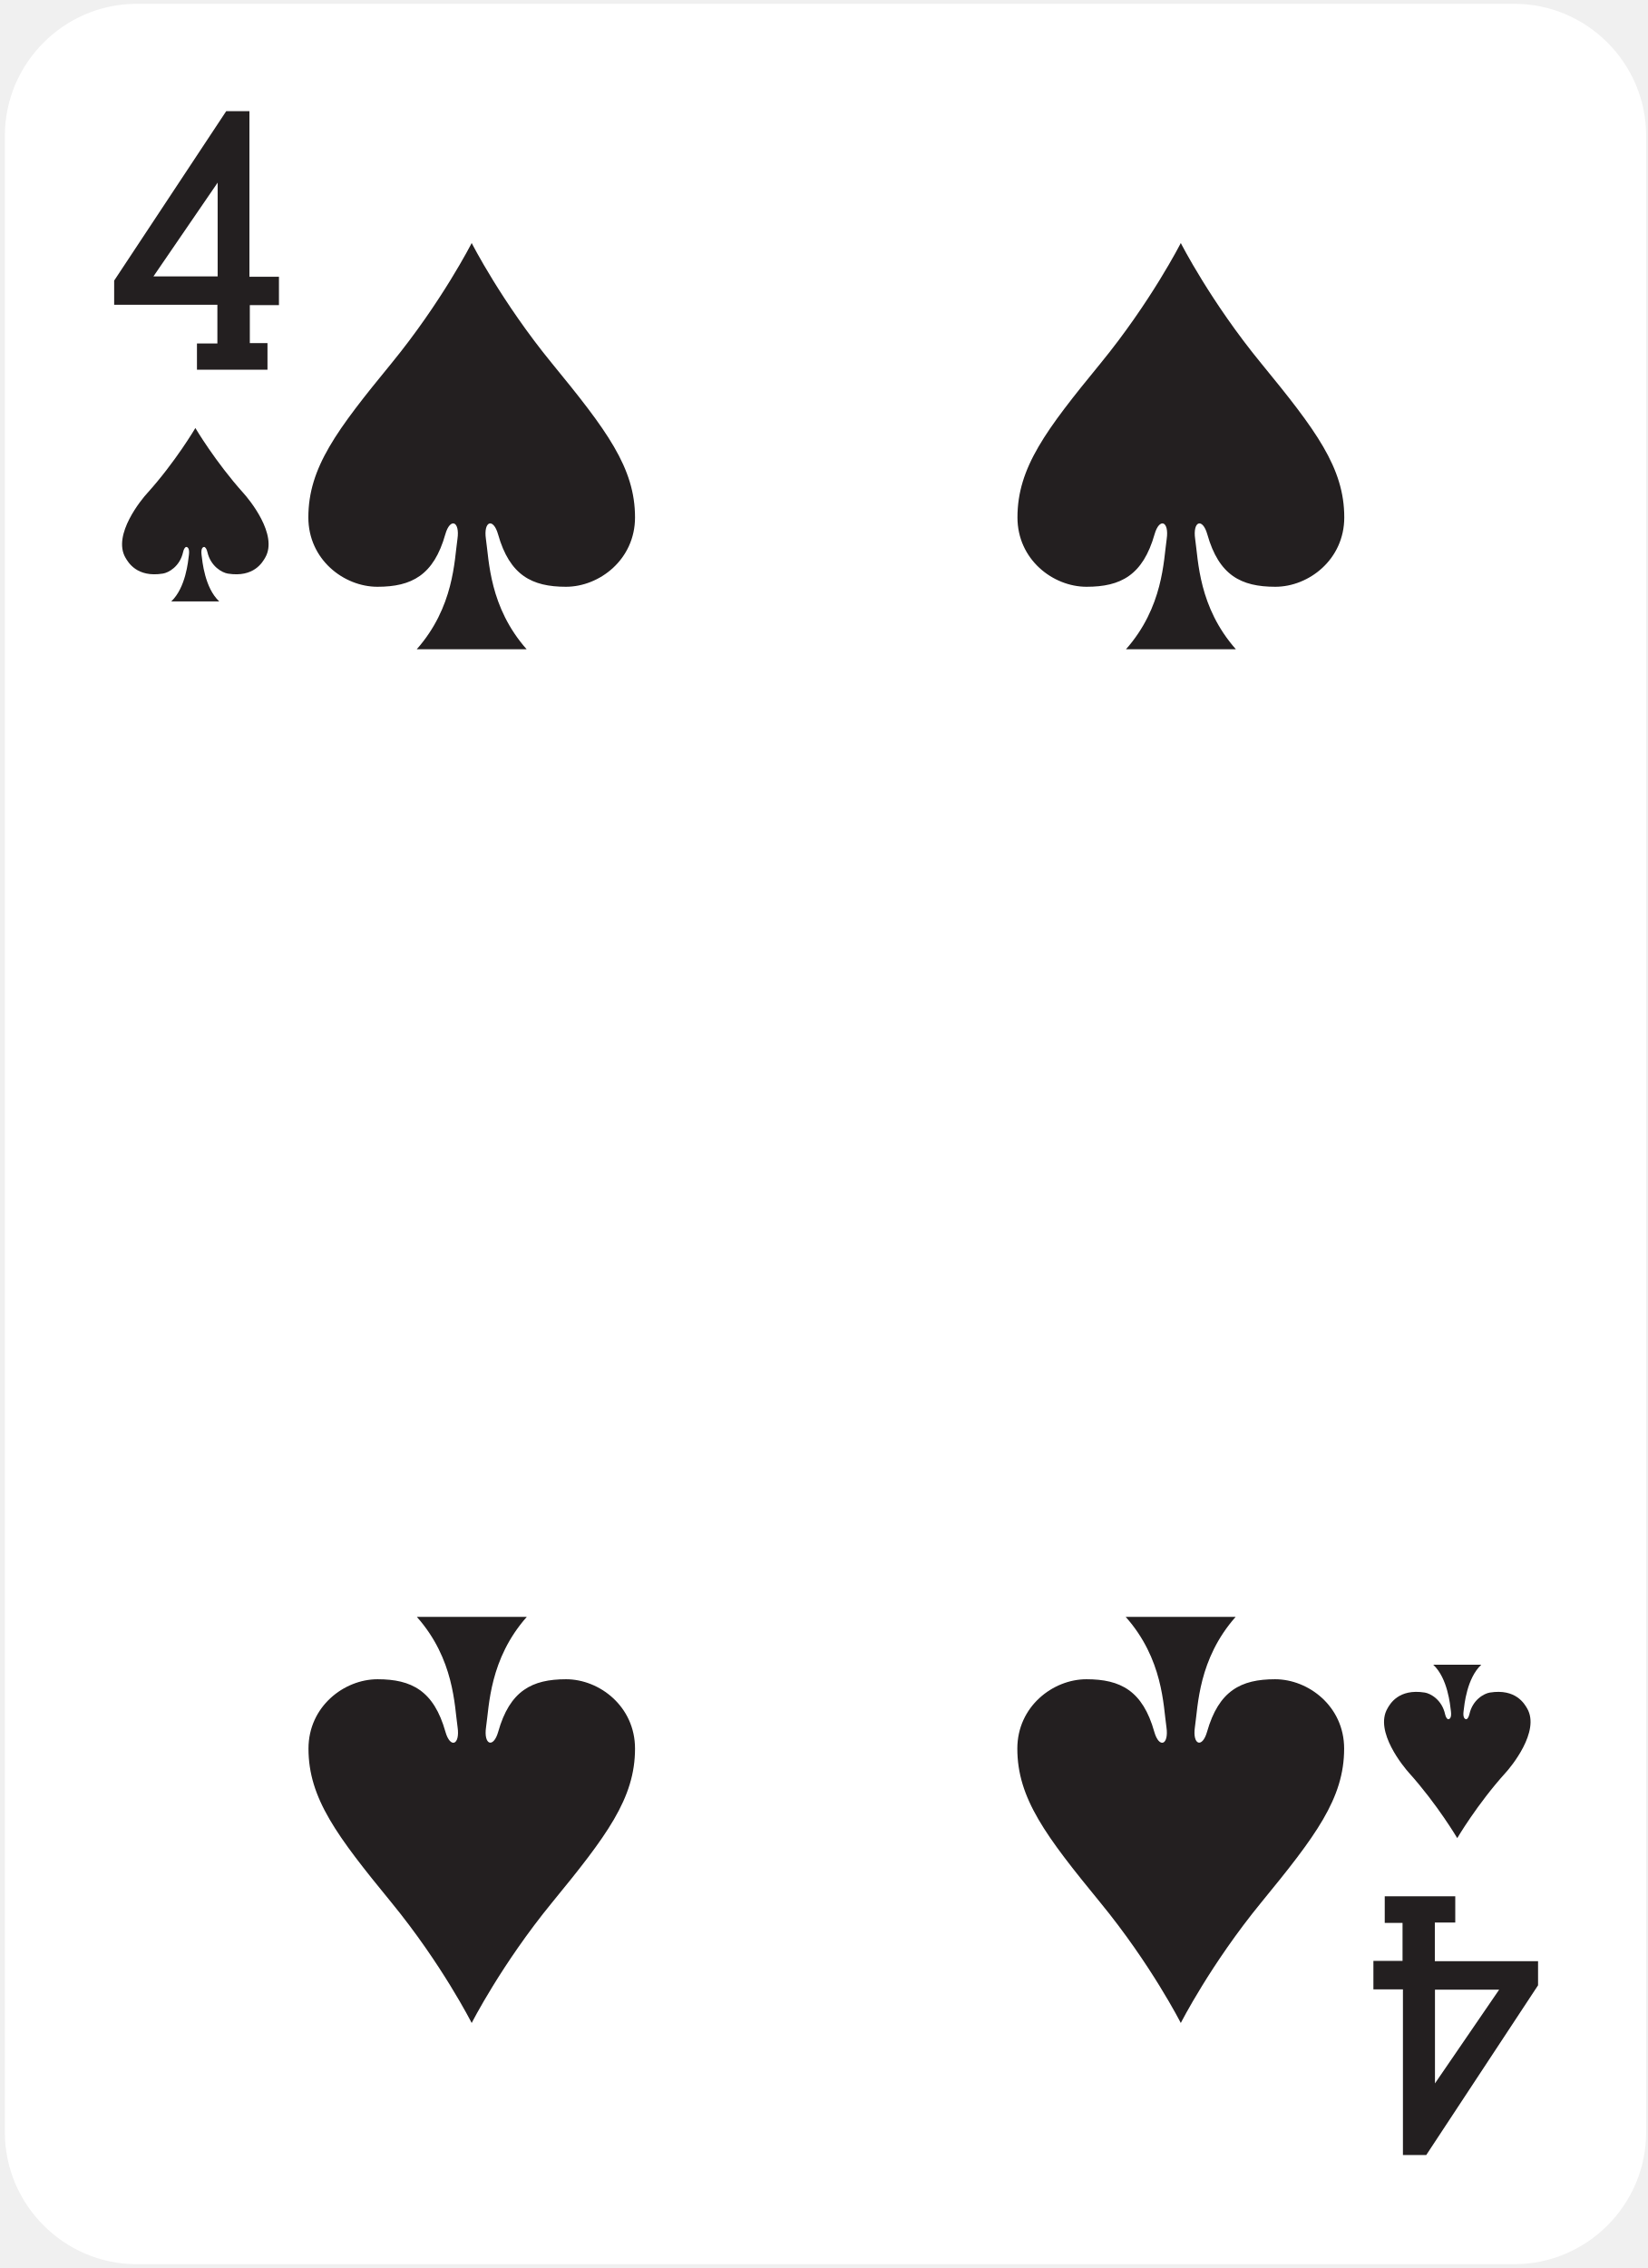
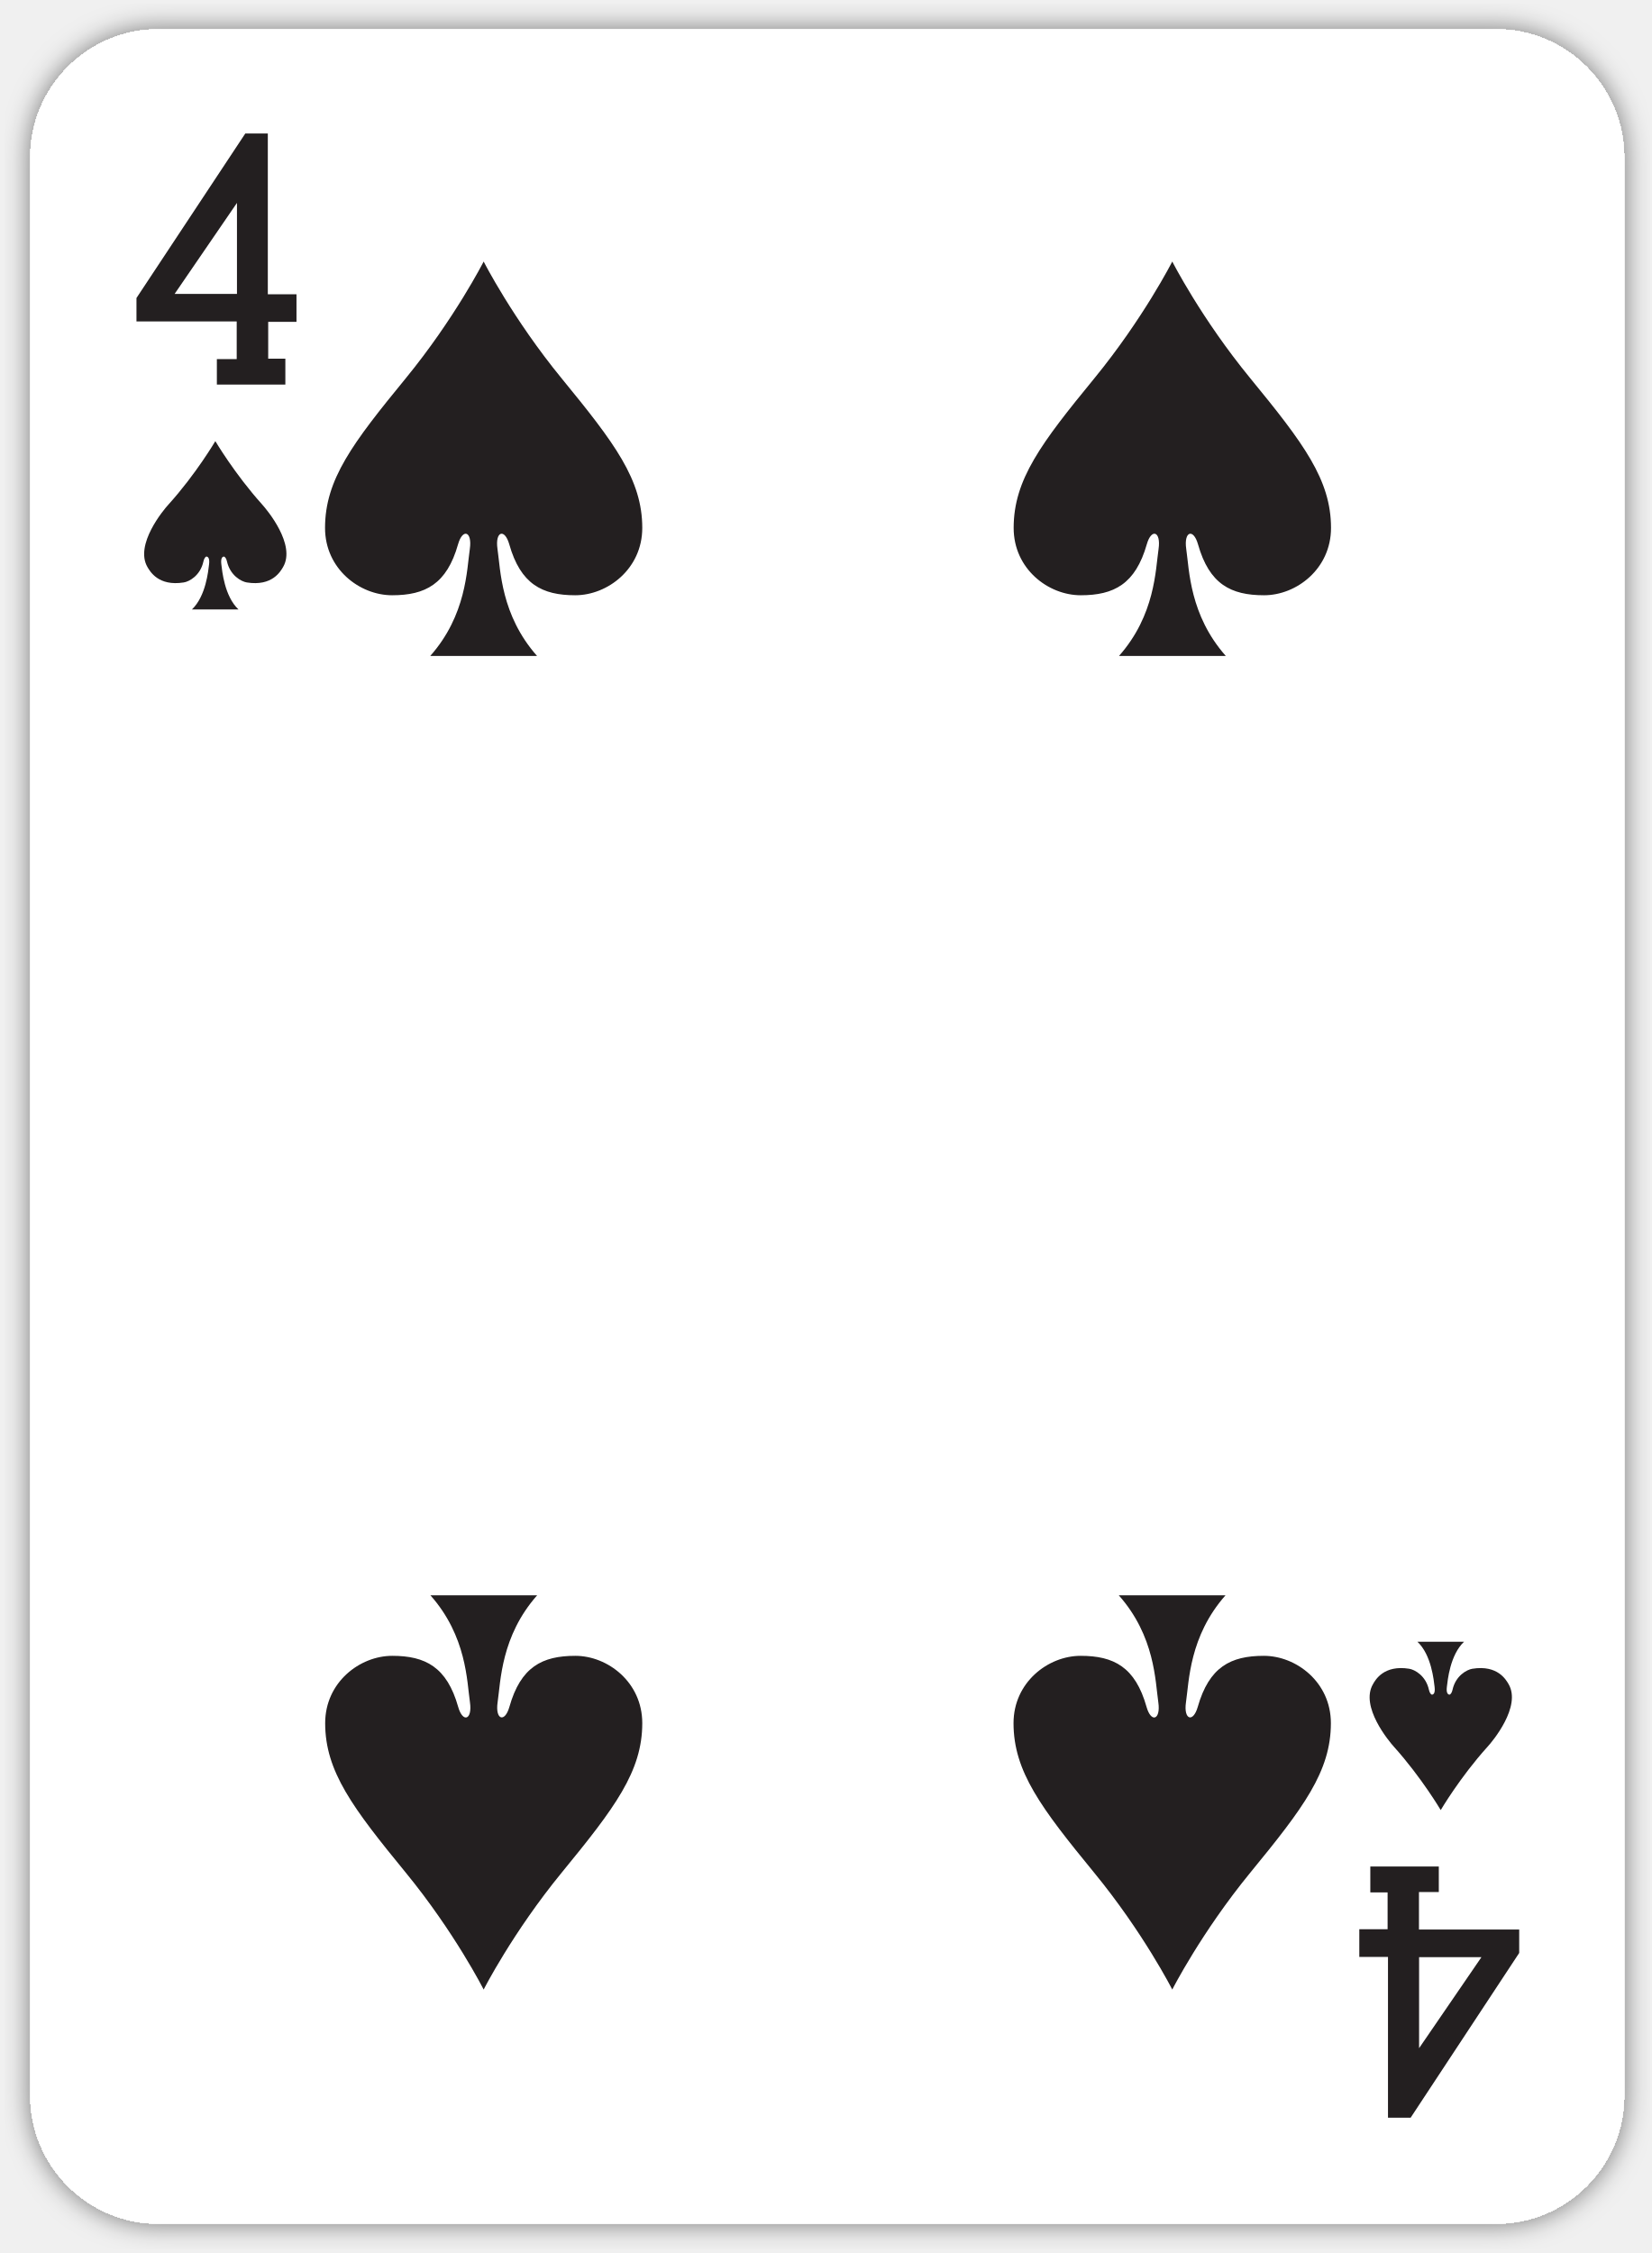
- <svg xmlns="http://www.w3.org/2000/svg" width="125" height="172" viewBox="0 0 125 172" fill="none">
-   <path d="M124.87 161.71C124.87 167.21 120.37 171.71 114.87 171.71H10.37C4.87 171.71 0.37 167.21 0.37 161.71V10.29C0.37 4.79 4.87 0.29 10.37 0.29H114.87C120.37 0.29 124.87 4.79 124.87 10.29V161.71Z" fill="white" />
-   <path fill-rule="evenodd" clip-rule="evenodd" d="M35.78 18.43C35.78 18.43 33.52 22.88 29.68 27.57C25.55 32.61 23.39 35.46 23.39 39.24C23.39 42.44 26.09 44.5 28.63 44.5C31.22 44.5 32.9 43.63 33.78 40.52C34.14 39.25 34.9 39.5 34.7 40.88C34.46 42.51 34.44 46.04 31.61 49.24H39.95C37.12 46.04 37.1 42.51 36.86 40.88C36.66 39.5 37.42 39.25 37.78 40.52C38.66 43.63 40.35 44.5 42.93 44.5C45.47 44.5 48.17 42.43 48.17 39.24C48.17 35.47 46.01 32.61 41.88 27.57C38.04 22.88 35.78 18.43 35.78 18.43Z" fill="#231F20" />
-   <path fill-rule="evenodd" clip-rule="evenodd" d="M89.57 18.43C89.57 18.43 87.31 22.88 83.47 27.57C79.34 32.61 77.18 35.46 77.18 39.24C77.18 42.44 79.88 44.5 82.42 44.5C85.01 44.5 86.69 43.63 87.58 40.52C87.94 39.25 88.7 39.5 88.5 40.88C88.26 42.51 88.24 46.04 85.41 49.24H93.75C90.92 46.04 90.9 42.51 90.66 40.88C90.46 39.5 91.22 39.25 91.58 40.52C92.46 43.63 94.14 44.5 96.74 44.5C99.28 44.5 101.97 42.43 101.97 39.24C101.97 35.47 99.81 32.61 95.68 27.57C91.83 22.88 89.57 18.43 89.57 18.43Z" fill="#231F20" />
-   <path fill-rule="evenodd" clip-rule="evenodd" d="M89.57 153.42C89.57 153.42 91.83 148.97 95.67 144.28C99.8 139.24 101.96 136.39 101.96 132.61C101.96 129.41 99.26 127.35 96.72 127.35C94.13 127.35 92.45 128.22 91.56 131.34C91.2 132.6 90.44 132.35 90.64 130.98C90.88 129.36 90.9 125.82 93.73 122.62H85.39C88.23 125.82 88.24 129.35 88.48 130.98C88.68 132.36 87.92 132.61 87.56 131.34C86.68 128.22 85 127.35 82.41 127.35C79.87 127.35 77.17 129.42 77.17 132.61C77.17 136.38 79.33 139.24 83.46 144.28C87.31 148.97 89.57 153.42 89.57 153.42Z" fill="#231F20" />
-   <path fill-rule="evenodd" clip-rule="evenodd" d="M35.78 153.42C35.78 153.42 38.04 148.97 41.88 144.28C46.01 139.24 48.17 136.39 48.17 132.61C48.17 129.41 45.47 127.35 42.94 127.35C40.35 127.35 38.67 128.22 37.79 131.34C37.43 132.6 36.67 132.35 36.87 130.98C37.11 129.36 37.13 125.82 39.96 122.62H31.62C34.46 125.82 34.47 129.35 34.71 130.98C34.91 132.36 34.15 132.61 33.79 131.34C32.91 128.22 31.22 127.35 28.64 127.35C26.1 127.35 23.4 129.42 23.4 132.61C23.4 136.38 25.56 139.24 29.69 144.28C33.53 148.97 35.78 153.42 35.78 153.42Z" fill="#231F20" />
-   <path fill-rule="evenodd" clip-rule="evenodd" d="M11.64 20.96H16.51V13.85L11.64 20.96ZM17.16 8.43H18.92V20.99H21.16V23.14H18.95V26.02H20.29V28.04H14.94V26.05H16.49V23.11H8.66V21.28L17.16 8.43Z" fill="#231F20" />
-   <path fill-rule="evenodd" clip-rule="evenodd" d="M113.72 150.89H108.85V158L113.72 150.89ZM108.19 163.43H106.42V150.87H104.18V148.71H106.39V145.83H105.04V143.81H110.39V145.8H108.84V148.73H116.67V150.56L108.19 163.43Z" fill="#231F20" />
-   <path d="M12.99 45.61C14.09 44.57 14.27 42.57 14.33 42.09C14.39 41.61 14.25 41.5 14.15 41.48C14.05 41.46 13.94 41.63 13.89 41.86C13.65 42.97 12.77 43.44 12.35 43.5C10.37 43.82 9.71 42.62 9.52 42.3C8.5 40.55 10.78 37.82 11.17 37.4C13.31 35.03 14.82 32.46 14.82 32.46C14.82 32.46 16.33 35.02 18.47 37.4C18.85 37.82 21.14 40.55 20.11 42.3C19.92 42.62 19.27 43.82 17.28 43.5C16.85 43.43 15.98 42.96 15.73 41.86C15.68 41.63 15.57 41.47 15.47 41.48C15.37 41.5 15.23 41.6 15.29 42.09C15.35 42.57 15.53 44.58 16.63 45.61H12.99Z" fill="#231F20" />
-   <path d="M112.36 126.25C111.26 127.29 111.08 129.29 111.02 129.77C110.96 130.25 111.1 130.36 111.2 130.38C111.3 130.4 111.41 130.23 111.46 130.01C111.7 128.9 112.58 128.43 113.01 128.36C115 128.04 115.65 129.24 115.84 129.56C116.86 131.31 114.58 134.04 114.19 134.46C112.05 136.83 110.54 139.4 110.54 139.4C110.54 139.4 109.03 136.84 106.89 134.46C106.51 134.04 104.22 131.31 105.25 129.56C105.43 129.24 106.09 128.04 108.08 128.36C108.51 128.43 109.38 128.9 109.62 130.01C109.67 130.24 109.78 130.4 109.88 130.38C109.98 130.36 110.12 130.26 110.06 129.77C110 129.29 109.82 127.28 108.72 126.25H112.36Z" fill="#231F20" />
+ <svg xmlns="http://www.w3.org/2000/svg" width="129" height="176" viewBox="0 0 129 176" fill="none">
+   <g filter="url(#filter0_d)">
+     <path d="M126.87 163.71C126.87 169.21 122.37 173.71 116.87 173.71H12.37C6.87 173.71 2.37 169.21 2.37 163.71V12.29C2.37 6.79 6.87 2.29 12.37 2.29H116.87C122.37 2.29 126.87 6.79 126.87 12.29V163.71Z" fill="white" />
+     <path fill-rule="evenodd" clip-rule="evenodd" d="M37.78 20.43C37.78 20.43 35.52 24.88 31.68 29.57C27.55 34.61 25.39 37.46 25.39 41.24C25.39 44.44 28.09 46.5 30.63 46.5C33.22 46.5 34.9 45.63 35.78 42.52C36.14 41.25 36.9 41.5 36.7 42.88C36.46 44.51 36.44 48.04 33.61 51.24H41.95C39.12 48.04 39.1 44.51 38.86 42.88C38.66 41.5 39.42 41.25 39.78 42.52C40.66 45.63 42.35 46.5 44.93 46.5C47.47 46.5 50.17 44.43 50.17 41.24C50.17 37.47 48.01 34.61 43.88 29.57C40.04 24.88 37.78 20.43 37.78 20.43Z" fill="#231F20" />
+     <path fill-rule="evenodd" clip-rule="evenodd" d="M91.57 20.43C91.57 20.43 89.31 24.88 85.47 29.57C81.34 34.61 79.18 37.46 79.18 41.24C79.18 44.44 81.88 46.5 84.42 46.5C87.01 46.5 88.69 45.63 89.58 42.52C89.94 41.25 90.7 41.5 90.5 42.88C90.26 44.51 90.24 48.04 87.41 51.24H95.75C92.92 48.04 92.9 44.51 92.66 42.88C92.46 41.5 93.22 41.25 93.58 42.52C94.46 45.63 96.14 46.5 98.74 46.5C101.28 46.5 103.97 44.43 103.97 41.24C103.97 37.47 101.81 34.61 97.68 29.57C93.83 24.88 91.57 20.43 91.57 20.43Z" fill="#231F20" />
+     <path fill-rule="evenodd" clip-rule="evenodd" d="M91.57 155.42C91.57 155.42 93.83 150.97 97.67 146.28C101.8 141.24 103.96 138.39 103.96 134.61C103.96 131.41 101.26 129.35 98.72 129.35C96.13 129.35 94.45 130.22 93.56 133.34C93.2 134.6 92.44 134.35 92.64 132.98C92.88 131.36 92.9 127.82 95.73 124.62H87.39C90.23 127.82 90.24 131.35 90.48 132.98C90.68 134.36 89.92 134.61 89.56 133.34C88.68 130.22 87 129.35 84.41 129.35C81.87 129.35 79.17 131.42 79.17 134.61C79.17 138.38 81.33 141.24 85.46 146.28C89.31 150.97 91.57 155.42 91.57 155.42Z" fill="#231F20" />
+     <path fill-rule="evenodd" clip-rule="evenodd" d="M37.78 155.42C37.78 155.42 40.04 150.97 43.88 146.28C48.01 141.24 50.17 138.39 50.17 134.61C50.17 131.41 47.47 129.35 44.94 129.35C42.35 129.35 40.67 130.22 39.79 133.34C39.43 134.6 38.67 134.35 38.87 132.98C39.11 131.36 39.13 127.82 41.96 124.62H33.62C36.46 127.82 36.47 131.35 36.71 132.98C36.91 134.36 36.15 134.61 35.79 133.34C34.91 130.22 33.22 129.35 30.64 129.35C28.1 129.35 25.4 131.42 25.4 134.61C25.4 138.38 27.56 141.24 31.69 146.28C35.53 150.97 37.78 155.42 37.78 155.42Z" fill="#231F20" />
+     <path fill-rule="evenodd" clip-rule="evenodd" d="M13.64 22.96H18.51V15.85L13.64 22.96ZM19.16 10.43H20.92V22.99H23.16V25.14H20.95V28.02H22.29V30.04H16.94V28.05H18.49V25.11H10.66V23.28L19.16 10.43Z" fill="#231F20" />
+     <path fill-rule="evenodd" clip-rule="evenodd" d="M115.72 152.89H110.85V160L115.72 152.89ZM110.19 165.43H108.42V152.87H106.18V150.71H108.39V147.83H107.04V145.81H112.39V147.8H110.84V150.73H118.67V152.56L110.19 165.43Z" fill="#231F20" />
+     <path d="M14.99 47.61C16.09 46.57 16.27 44.57 16.33 44.09C16.39 43.61 16.25 43.5 16.15 43.48C16.05 43.46 15.94 43.63 15.89 43.86C15.65 44.97 14.77 45.44 14.35 45.5C12.37 45.82 11.71 44.62 11.52 44.3C10.5 42.55 12.78 39.82 13.17 39.4C15.31 37.03 16.82 34.46 16.82 34.46C16.82 34.46 18.33 37.02 20.47 39.4C20.85 39.82 23.14 42.55 22.11 44.3C21.92 44.62 21.27 45.82 19.28 45.5C18.85 45.43 17.98 44.96 17.73 43.86C17.68 43.63 17.57 43.47 17.47 43.48C17.37 43.5 17.23 43.6 17.29 44.09C17.35 44.57 17.53 46.58 18.63 47.61H14.99Z" fill="#231F20" />
+     <path d="M114.36 128.25C113.26 129.29 113.08 131.29 113.02 131.77C112.96 132.25 113.1 132.36 113.2 132.38C113.3 132.4 113.41 132.23 113.46 132.01C113.7 130.9 114.58 130.43 115.01 130.36C117 130.04 117.65 131.24 117.84 131.56C118.86 133.31 116.58 136.04 116.19 136.46C114.05 138.83 112.54 141.4 112.54 141.4C112.54 141.4 111.03 138.84 108.89 136.46C108.51 136.04 106.22 133.31 107.25 131.56C107.43 131.24 108.09 130.04 110.08 130.36C110.51 130.43 111.38 130.9 111.62 132.01C111.67 132.24 111.78 132.4 111.88 132.38C111.98 132.36 112.12 132.26 112.06 131.77C112 131.29 111.82 129.28 110.72 128.25H114.36Z" fill="#231F20" />
+   </g>
+   <defs>
+     <filter id="filter0_d" x="0.37" y="0.29" width="128.5" height="175.42" filterUnits="userSpaceOnUse" color-interpolation-filters="sRGB">
+       <feFlood flood-opacity="0" result="BackgroundImageFix" />
+       <feColorMatrix in="SourceAlpha" type="matrix" values="0 0 0 0 0 0 0 0 0 0 0 0 0 0 0 0 0 0 127 0" result="hardAlpha" />
+       <feOffset />
+       <feGaussianBlur stdDeviation="1" />
+       <feComposite in2="hardAlpha" operator="out" />
+       <feColorMatrix type="matrix" values="0 0 0 0 0 0 0 0 0 0 0 0 0 0 0 0 0 0 0.5 0" />
+       <feBlend mode="normal" in2="BackgroundImageFix" result="effect1_dropShadow" />
+       <feBlend mode="normal" in="SourceGraphic" in2="effect1_dropShadow" result="shape" />
+     </filter>
+   </defs>
</svg>
